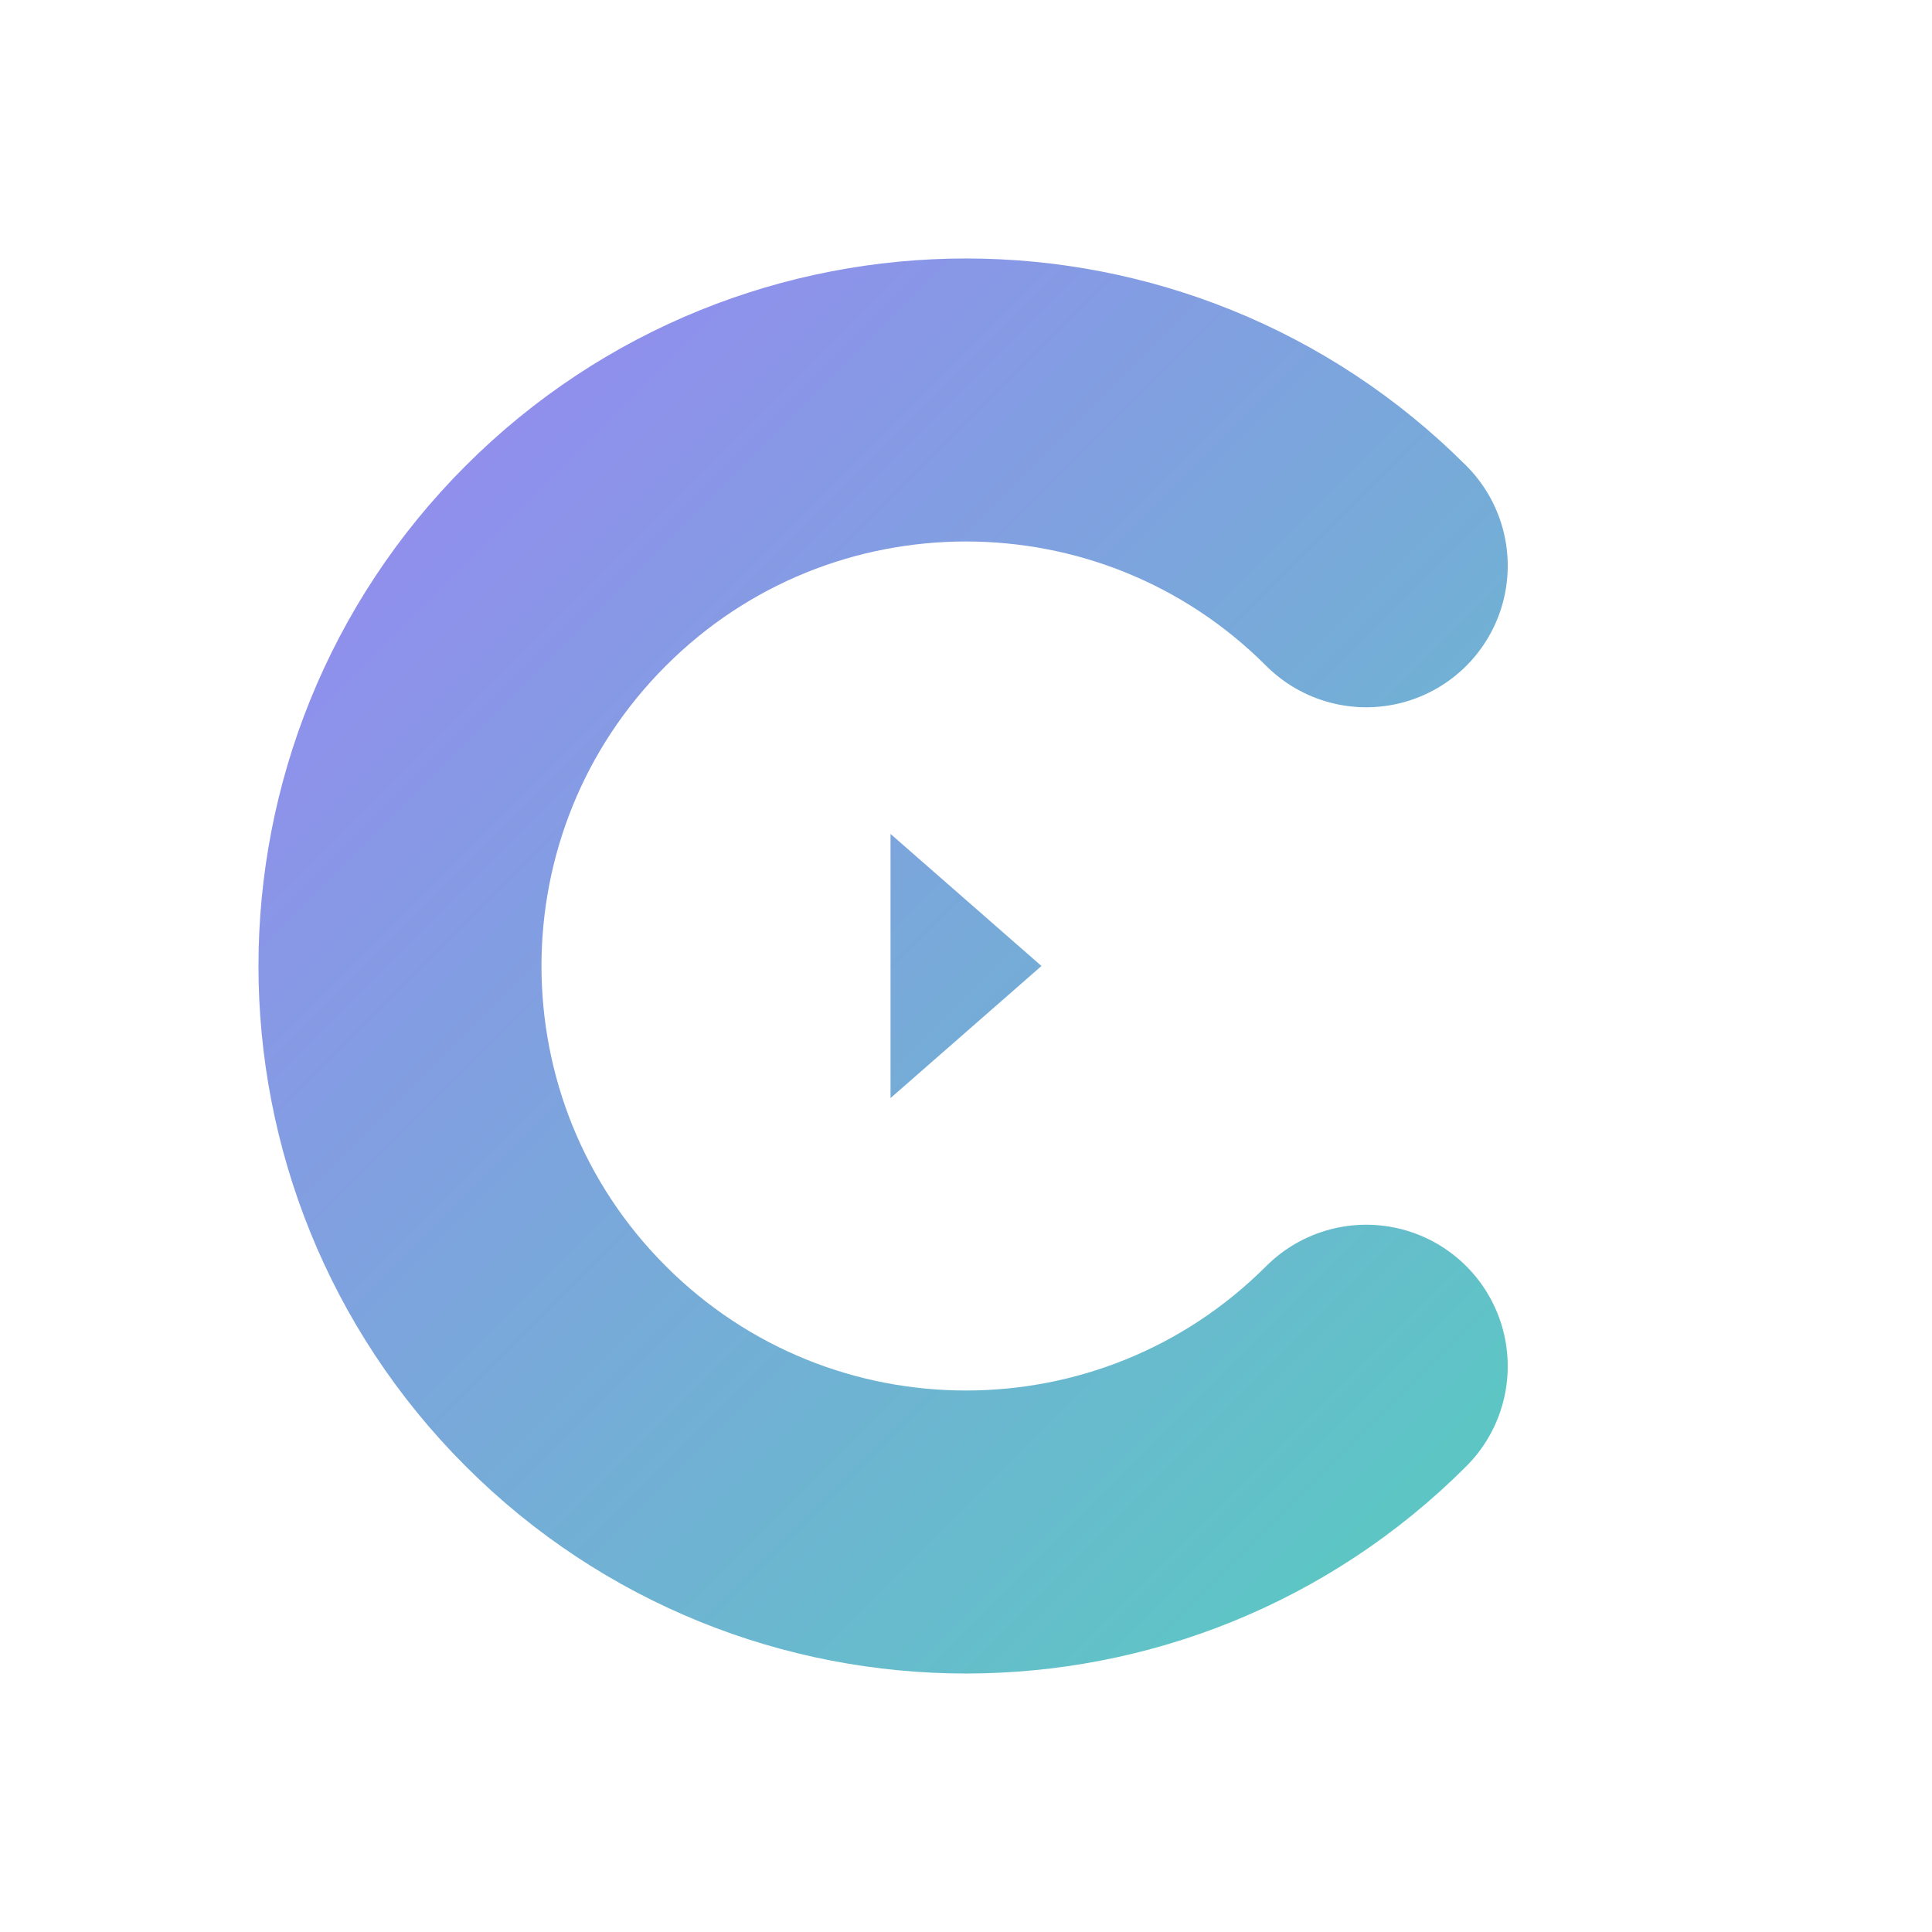
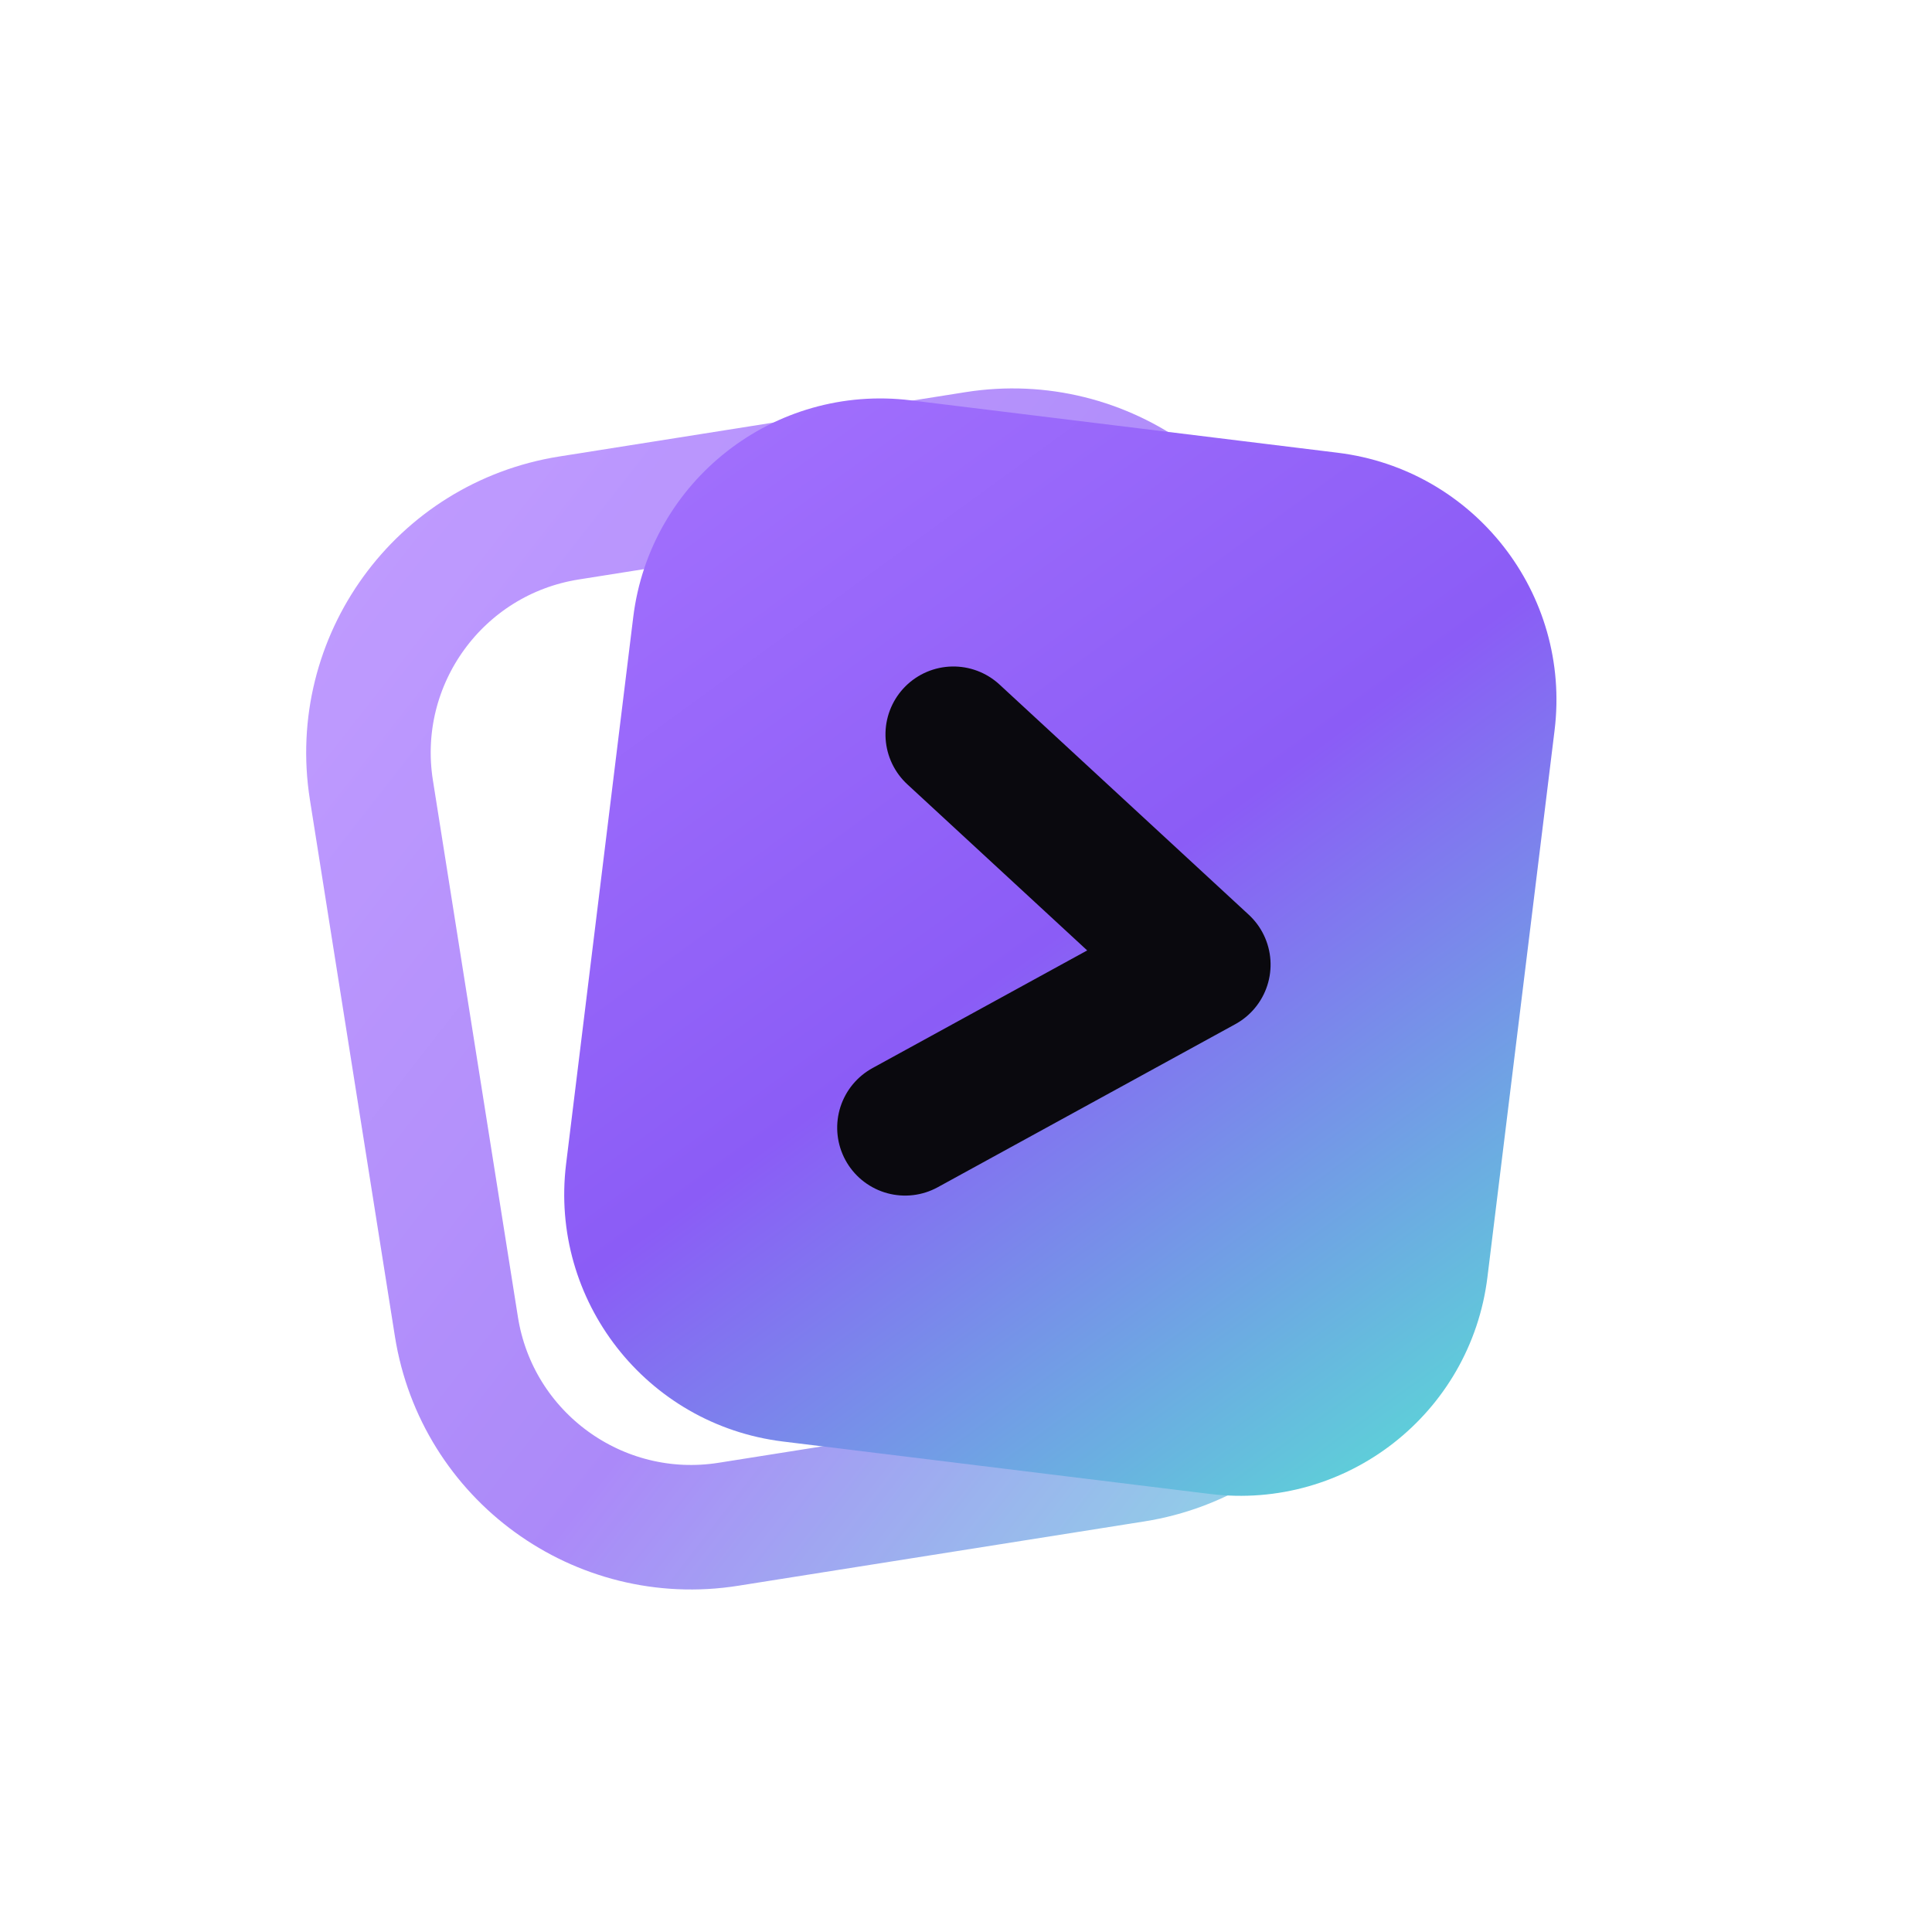
- <svg xmlns="http://www.w3.org/2000/svg" width="1024" height="1024" viewBox="0 0 1024 1024" fill="none">
+ <svg xmlns="http://www.w3.org/2000/svg" viewBox="0 0 1024 1024" role="img" aria-labelledby="title desc">
  <defs>
-     <linearGradient id="clipzyGrad" x1="0" y1="0" x2="1024" y2="1024" gradientUnits="userSpaceOnUse">
-       <stop offset="0%" stop-color="#A875FF" />
-       <stop offset="100%" stop-color="#45E0B2" />
+     <linearGradient id="clipzy-gradient" x1="230" y1="220" x2="790" y2="820" gradientUnits="userSpaceOnUse">
+       <stop stop-color="#A875FF" />
+       <stop offset="0.52" stop-color="#8B5CF6" />
+       <stop offset="1" stop-color="#55E6D3" />
    </linearGradient>
  </defs>
-   <path d="M 724.13 724.13 A 300 300 0 1 1 724.13 299.87" stroke="url(#clipzyGrad)" stroke-width="150" stroke-linecap="round" fill="none" />
-   <path d="M 552 512 L 472 442 L 472 582 Z" fill="url(#clipzyGrad)" />
+   <g transform="rotate(-9 465 520)" opacity="0.72">
+     <rect x="216" y="252" width="470" height="540" rx="126" fill="none" stroke="url(#clipzy-gradient)" stroke-width="66" />
+   </g>
+   <g transform="rotate(7 562 502)">
+     <rect x="316" y="224" width="492" height="556" rx="132" fill="url(#clipzy-gradient)" />
+     <path d="M492 397L638 502L492 607" fill="none" stroke="#0A090E" stroke-width="72" stroke-linecap="round" stroke-linejoin="round" />
+   </g>
</svg>
